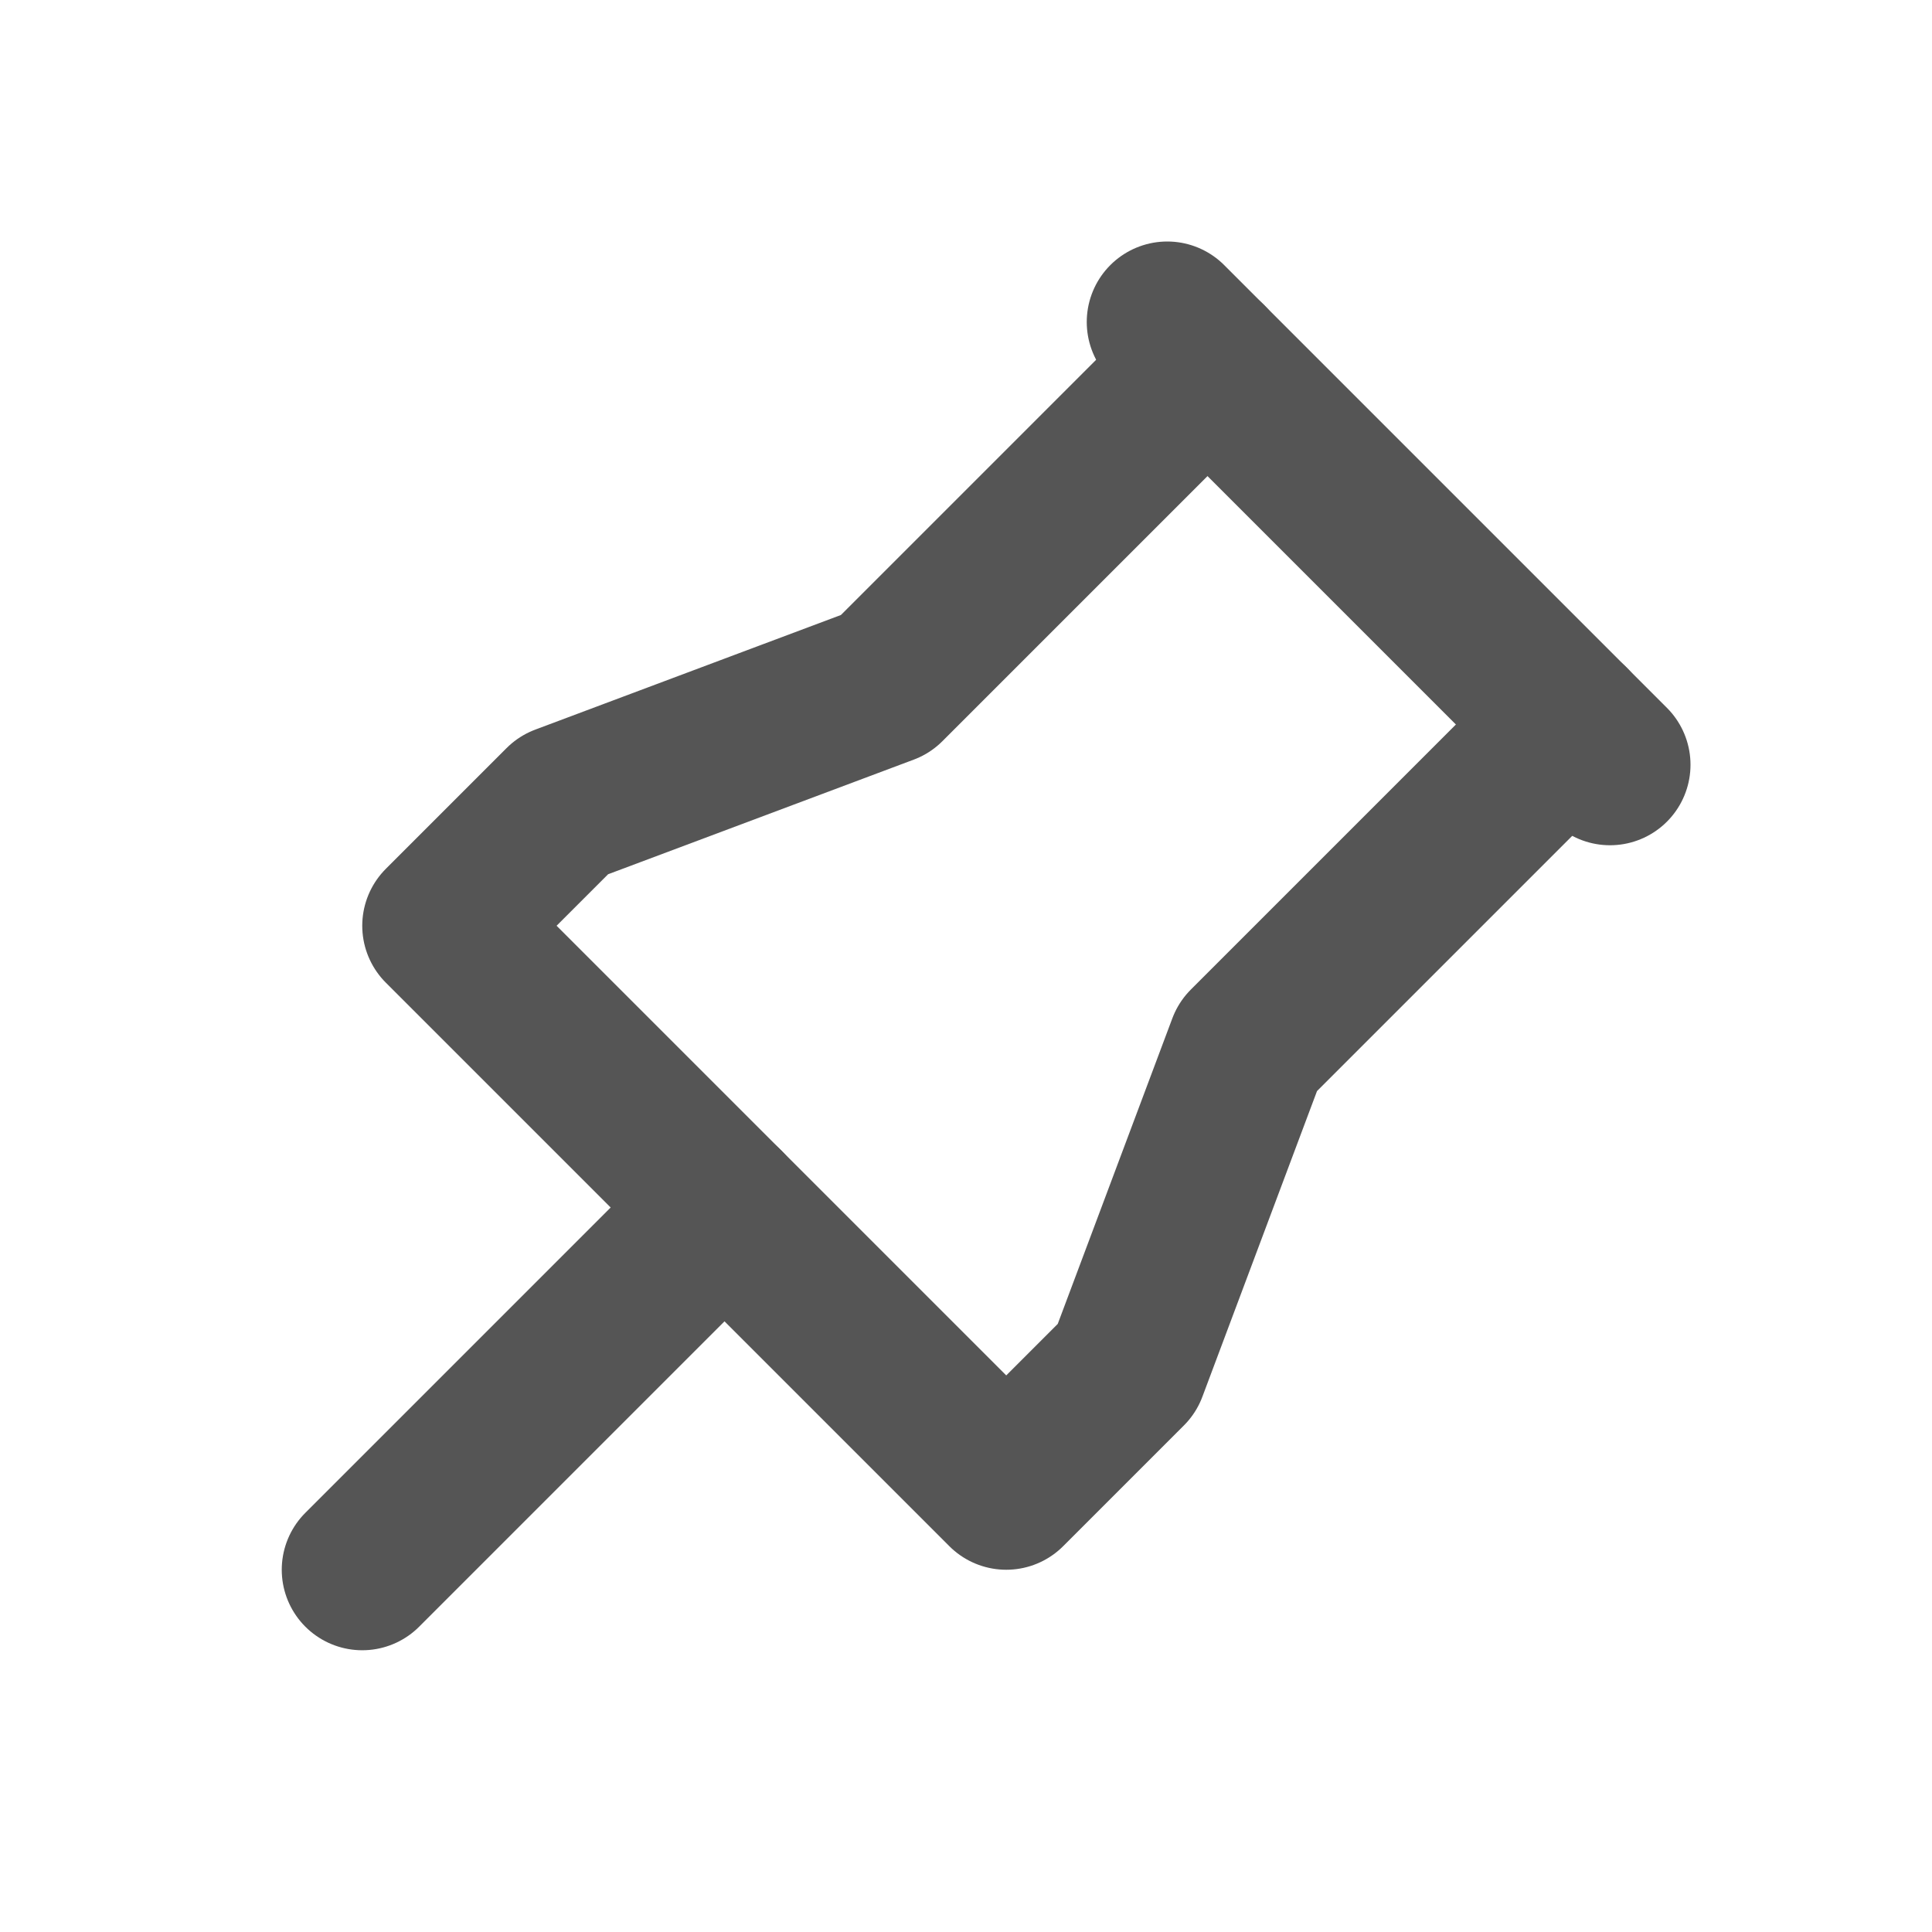
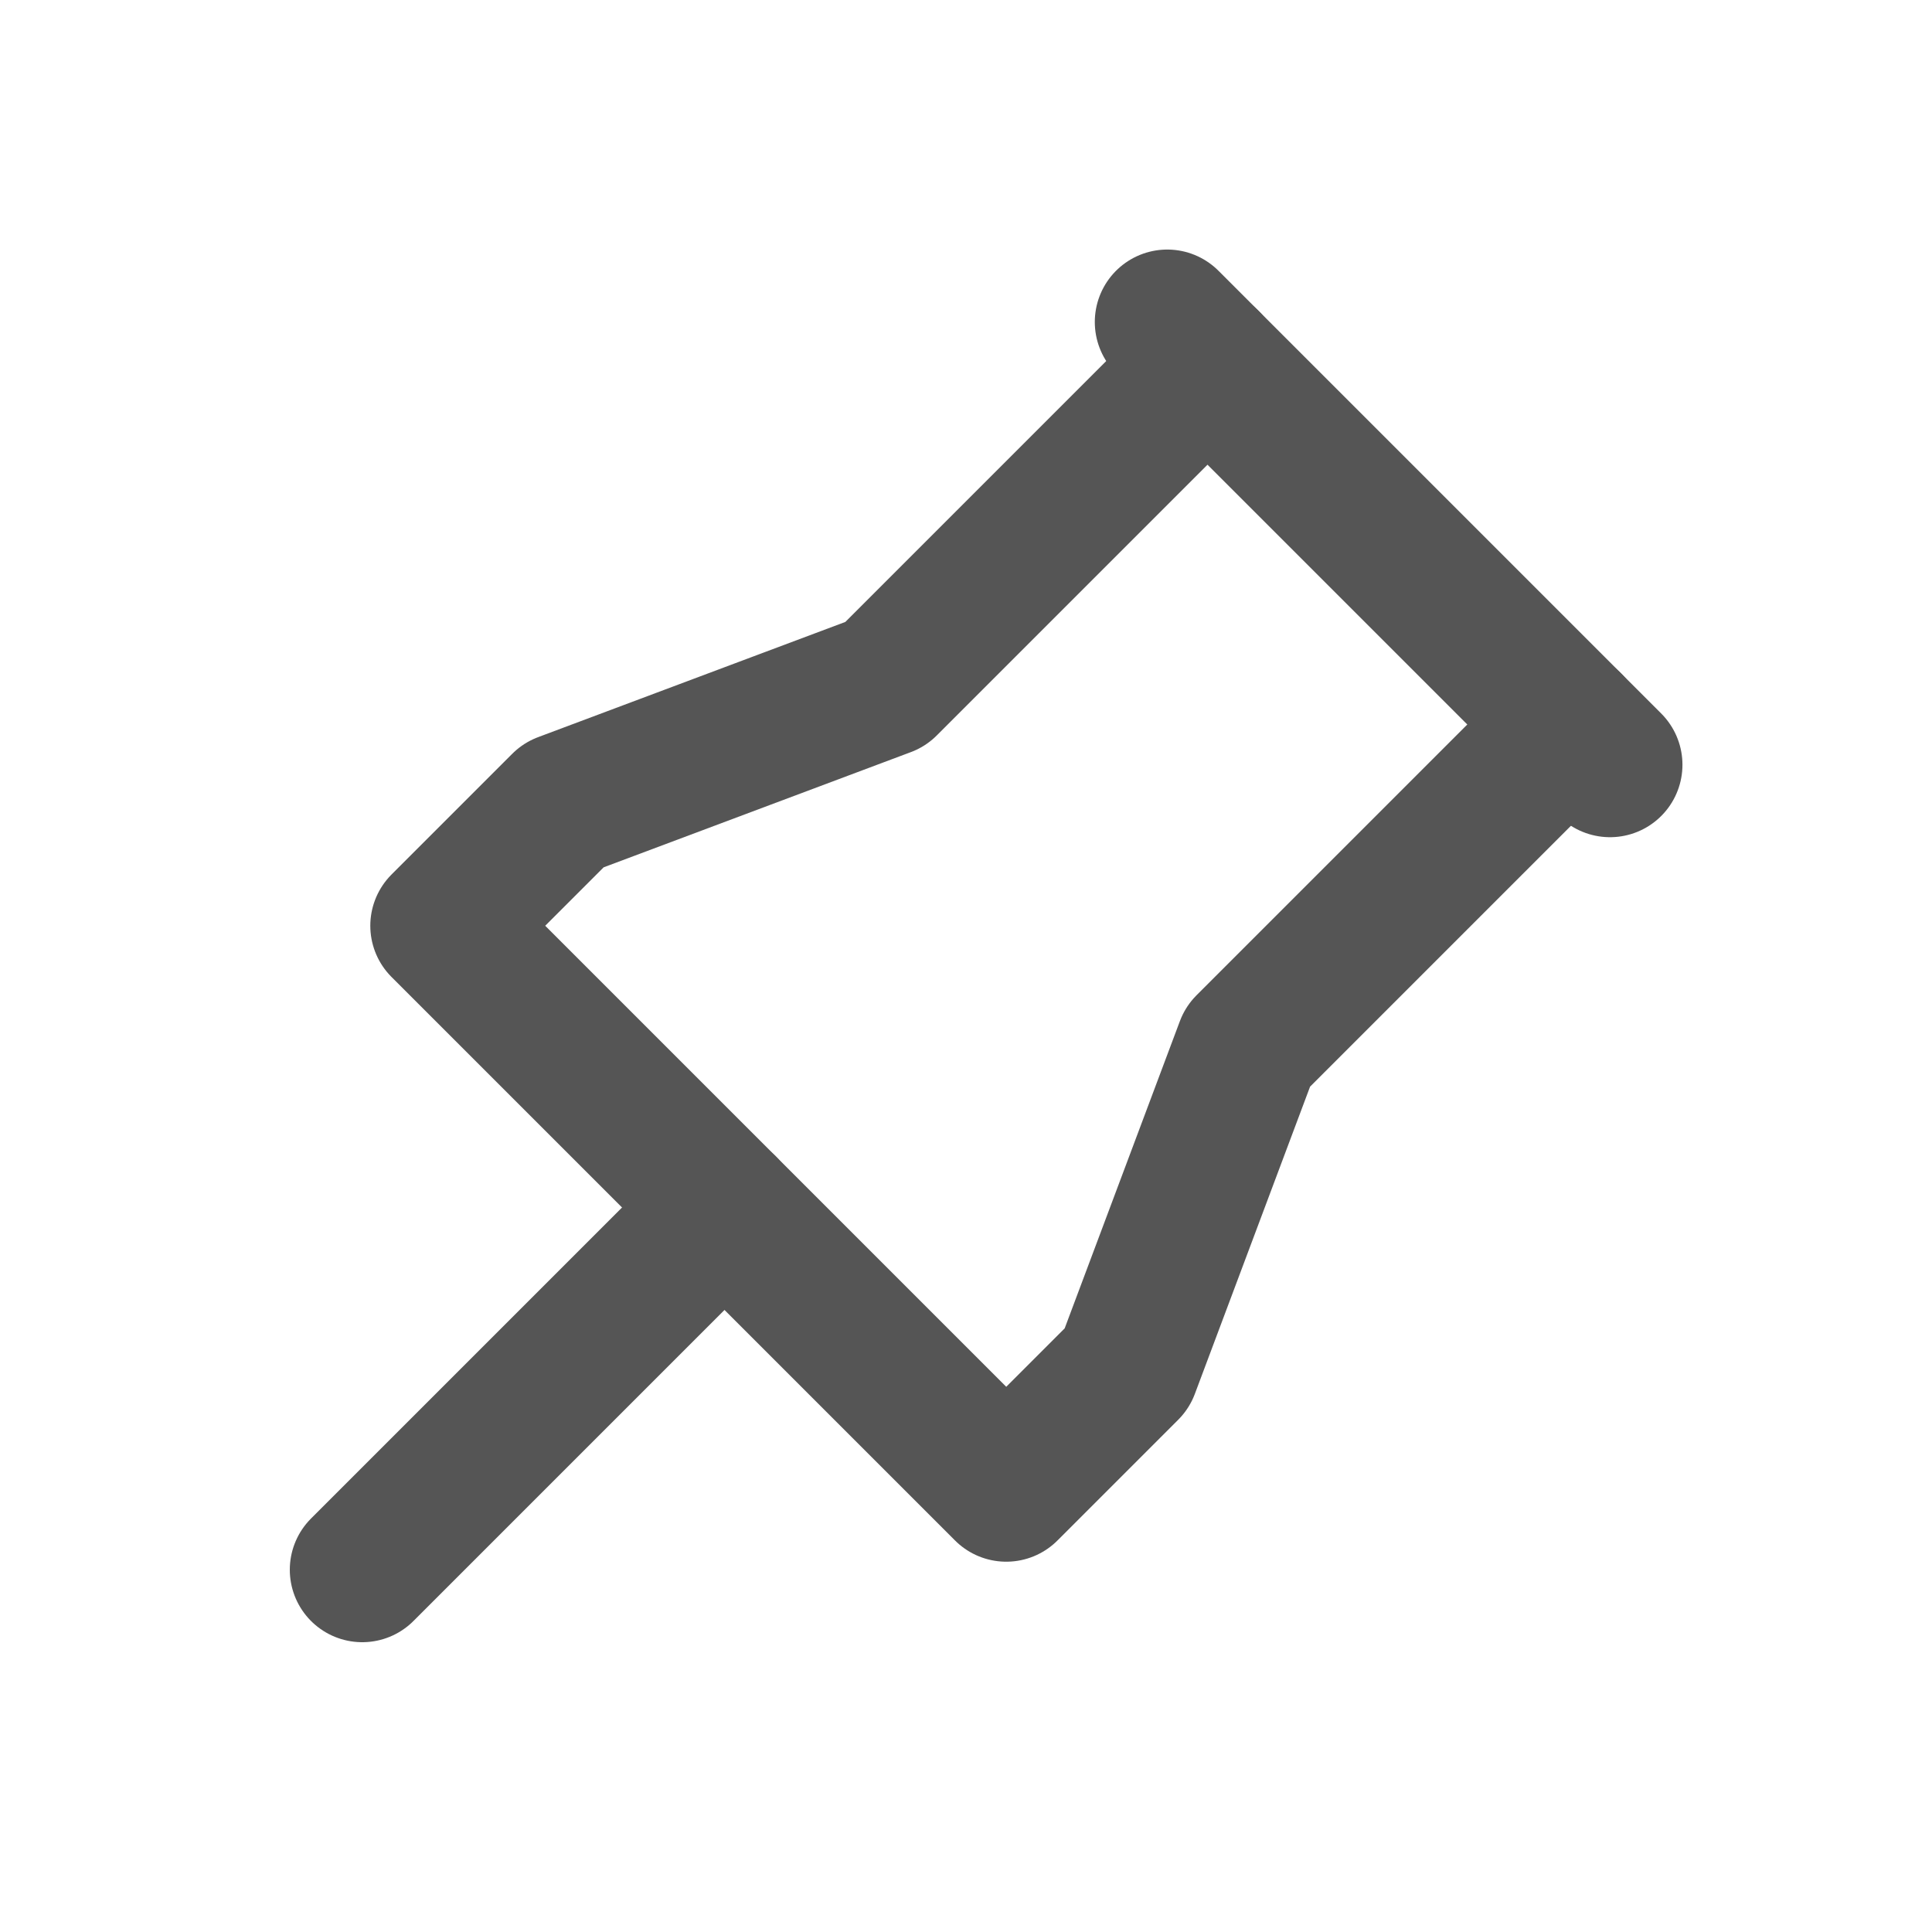
- <svg xmlns="http://www.w3.org/2000/svg" width="24" height="24" viewBox="0 0 24 24" fill="none" stroke="#555555" stroke-width="2" stroke-linecap="round" stroke-linejoin="round">
+ <svg xmlns="http://www.w3.org/2000/svg" width="25" height="25" viewBox="0 0 24 24" fill="none" stroke="#555555" stroke-width="1.8" stroke-linecap="round" stroke-linejoin="round">
  <path stroke="none" d="M0 0h24v24H0z" fill="none" />
  <path d="M15 4.5l-4 4l-4 1.5l-1.5 1.5l7 7l1.5 -1.5l1.5 -4l4 -4" />
  <path d="M9 15l-4.5 4.5" />
  <path d="M14.5 4l5.5 5.5" />
</svg>
